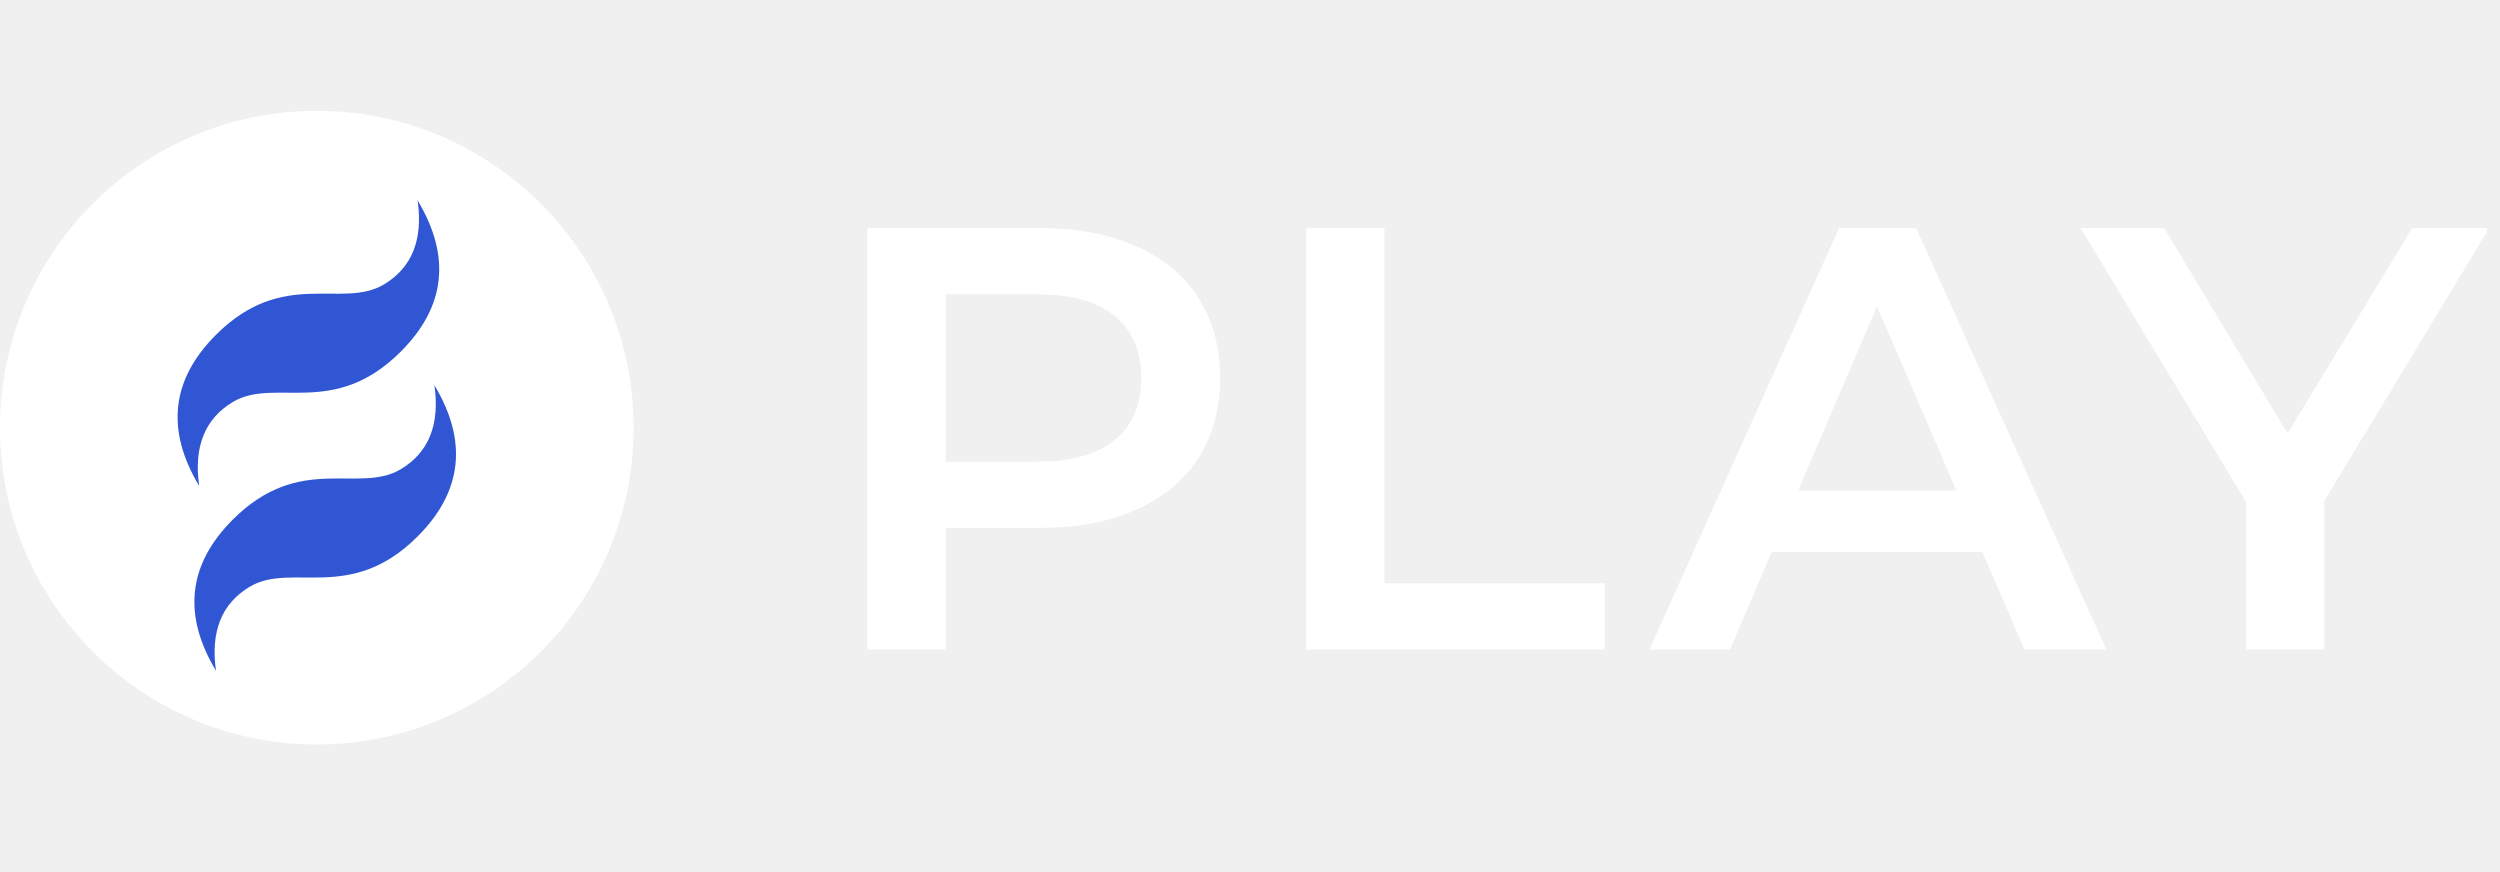
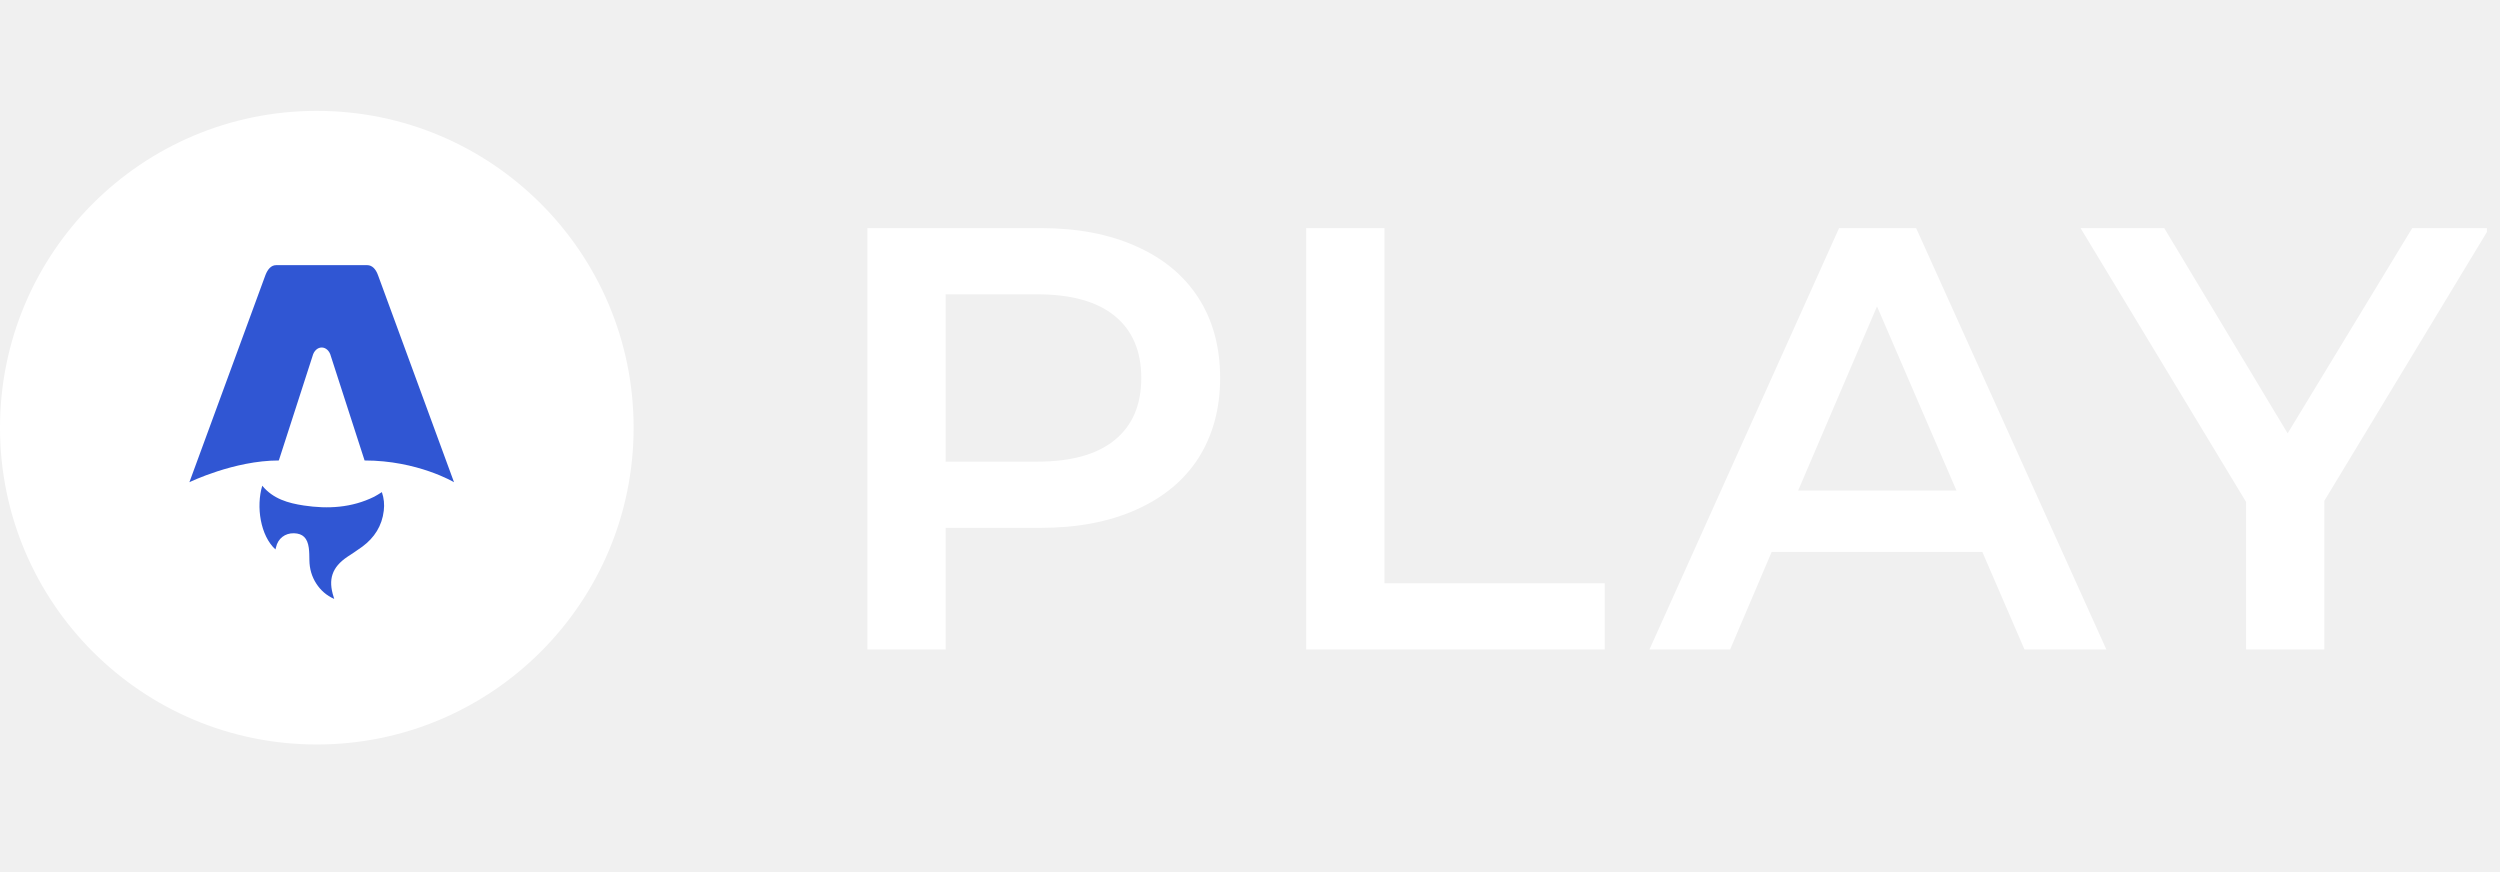
<svg xmlns="http://www.w3.org/2000/svg" width="132" height="46" viewBox="0 0 132 46" fill="none">
-   <g clip-path="url(#clip0_2005_10874)">
+   <g clip-path="url(#clip0_2413_2099)">
    <path d="M54.952 12.044C56.88 12.044 58.554 12.362 59.973 12.997C61.414 13.633 62.516 14.544 63.279 15.731C64.041 16.917 64.423 18.326 64.423 19.958C64.423 21.568 64.041 22.977 63.279 24.185C62.516 25.371 61.414 26.282 59.973 26.918C58.554 27.553 56.88 27.871 54.952 27.871H49.93V34.291H45.799V12.044H54.952ZM54.761 24.375C56.562 24.375 57.929 23.994 58.861 23.231C59.793 22.468 60.259 21.377 60.259 19.958C60.259 18.538 59.793 17.447 58.861 16.684C57.929 15.921 56.562 15.54 54.761 15.54H49.93V24.375H54.761ZM68.967 12.044H73.099V30.795H84.731V34.291H68.967V12.044ZM104.668 29.143H93.544L91.351 34.291H87.092L97.103 12.044H101.172L111.215 34.291H106.892L104.668 29.143ZM103.301 25.901L99.106 16.176L94.942 25.901H103.301ZM122.726 26.441V34.291H118.594V26.505L109.854 12.044H114.272L120.787 22.881L127.366 12.044H131.434L122.726 26.441Z" fill="white" />
    <path d="M16.727 39.309C25.965 39.309 33.455 31.82 33.455 22.582C33.455 13.344 25.965 5.854 16.727 5.854C7.489 5.854 0 13.344 0 22.582C0 31.82 7.489 39.309 16.727 39.309Z" fill="white" />
-     <path fill-rule="evenodd" clip-rule="evenodd" d="M10.518 25.661C8.743 22.704 9.039 20.043 11.405 17.677C14.953 14.129 18.058 16.347 20.276 15.016C21.754 14.129 22.346 12.651 22.05 10.581C23.824 13.537 23.528 16.199 21.163 18.564C17.614 22.113 14.509 19.895 12.292 21.226C10.813 22.113 10.222 23.591 10.518 25.661ZM11.405 35.419C9.63 32.462 9.926 29.801 12.292 27.435C15.84 23.887 18.945 26.105 21.163 24.774C22.641 23.887 23.233 22.409 22.937 20.339C24.711 23.296 24.415 25.957 22.05 28.323C18.501 31.871 15.396 29.653 13.179 30.984C11.7 31.871 11.109 33.349 11.405 35.419Z" fill="#3056D3" />
+     <g clip-path="url(#clip1_2413_2099)">
+       <path d="M14.544 29.011C13.748 28.283 13.515 26.754 13.847 25.646C14.422 26.345 15.219 26.566 16.045 26.691C17.319 26.883 18.571 26.811 19.754 26.229C19.89 26.162 20.015 26.073 20.163 25.984C20.274 26.306 20.303 26.631 20.264 26.962C20.17 27.769 19.768 28.392 19.13 28.864C18.875 29.053 18.605 29.222 18.341 29.4C17.531 29.947 17.312 30.589 17.617 31.523C17.624 31.545 17.63 31.568 17.647 31.624C17.233 31.439 16.931 31.169 16.701 30.815C16.458 30.441 16.342 30.027 16.336 29.58C16.333 29.362 16.333 29.142 16.304 28.927C16.232 28.404 15.987 28.17 15.524 28.156C15.049 28.142 14.673 28.436 14.573 28.899C14.565 28.934 14.554 28.969 14.543 29.01L14.544 29.011Z" fill="#3056D3" />
+       <path d="M10 25.461C10 25.461 12.358 24.313 14.722 24.313L16.504 18.796C16.571 18.529 16.766 18.348 16.986 18.348C17.206 18.348 17.401 18.529 17.467 18.796L19.25 24.313C22.05 24.313 23.972 25.461 23.972 25.461C23.972 25.461 19.967 14.552 19.959 14.53C19.844 14.208 19.65 14 19.389 14H14.583C14.322 14 14.136 14.208 14.013 14.53C14.004 14.552 10 25.461 10 25.461Z" fill="#3056D3" />
+     </g>
  </g>
  <defs>
-     <clipPath id="clip0_2005_10874">
+     <clipPath id="clip0_2413_2099">
      <rect width="131.309" height="46" fill="white" />
+     </clipPath>
+     <clipPath id="clip1_2413_2099">
+       <rect width="14" height="17.623" fill="white" transform="translate(10 14)" />
    </clipPath>
  </defs>
</svg>
